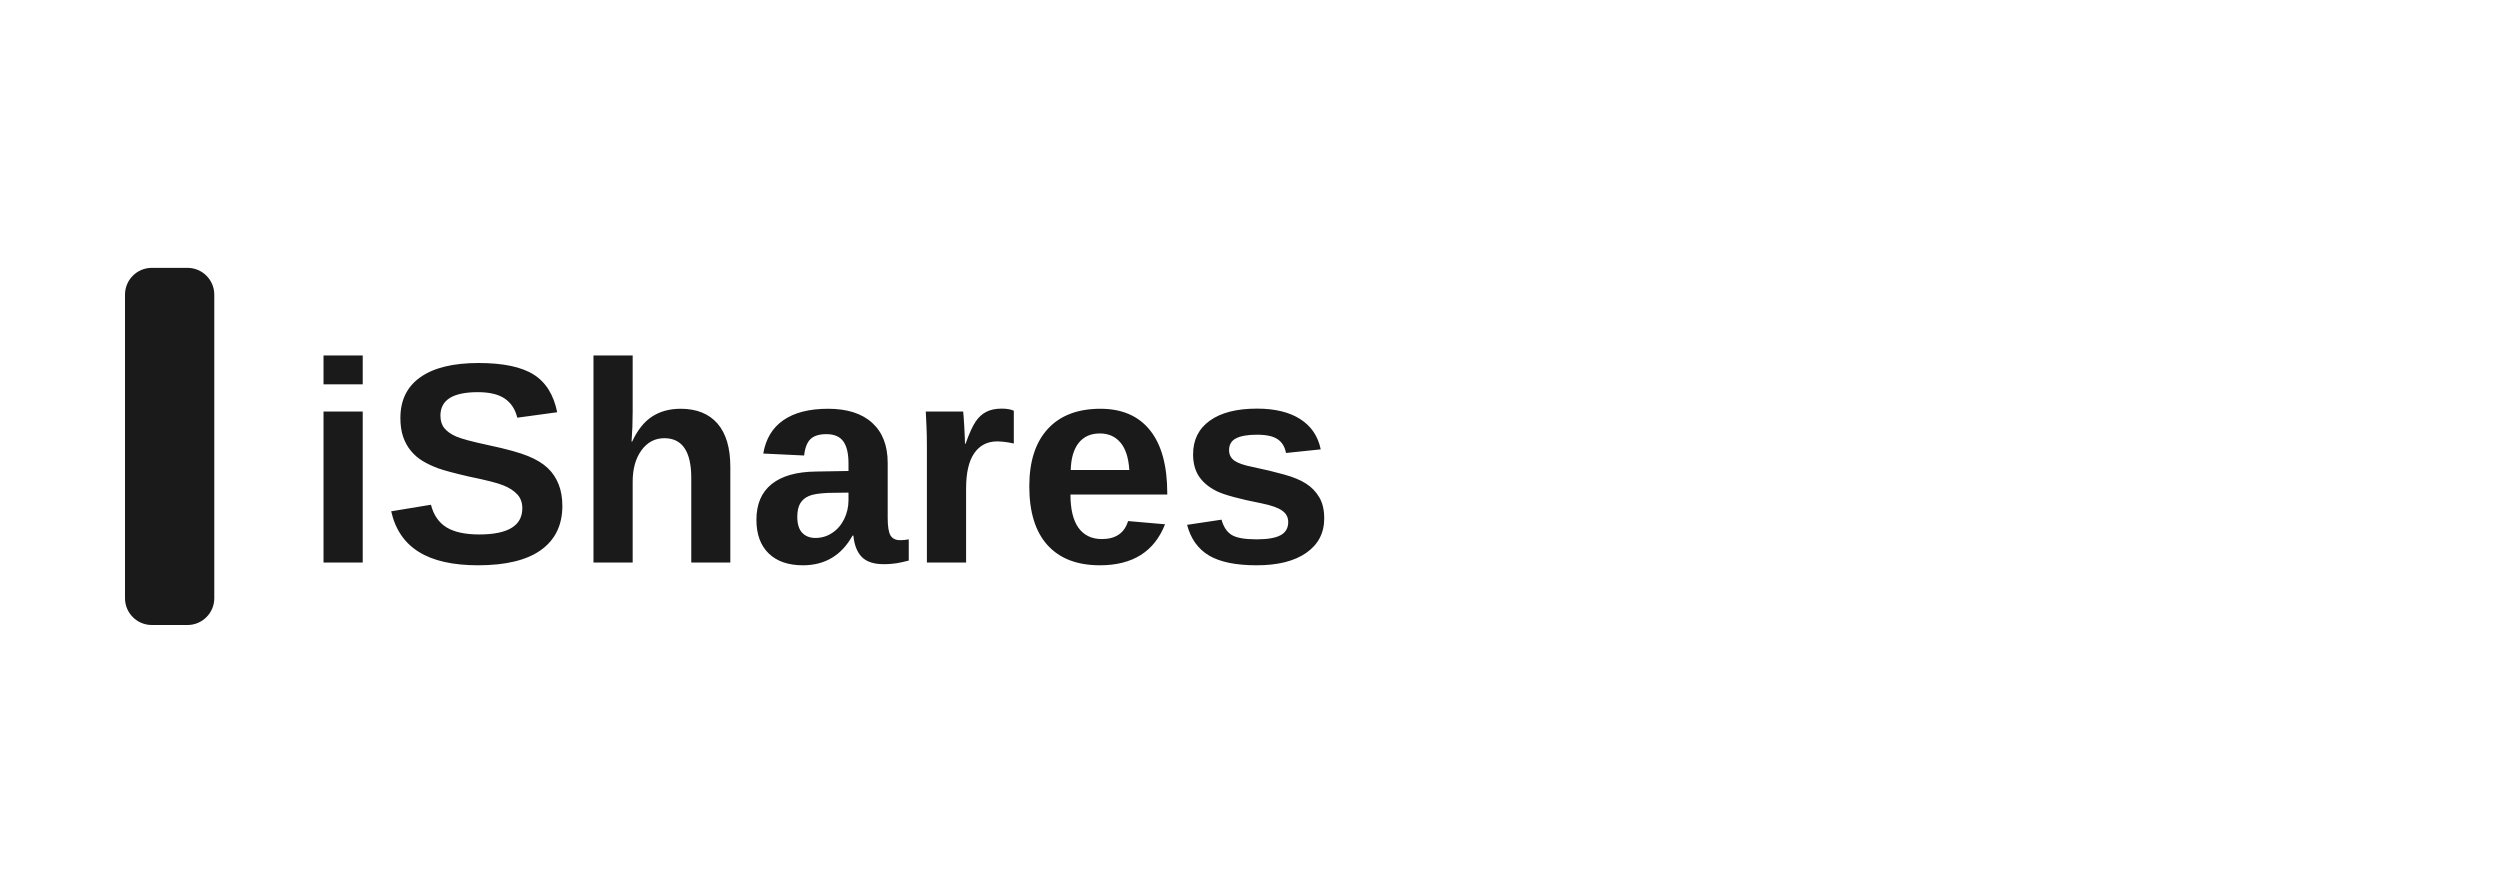
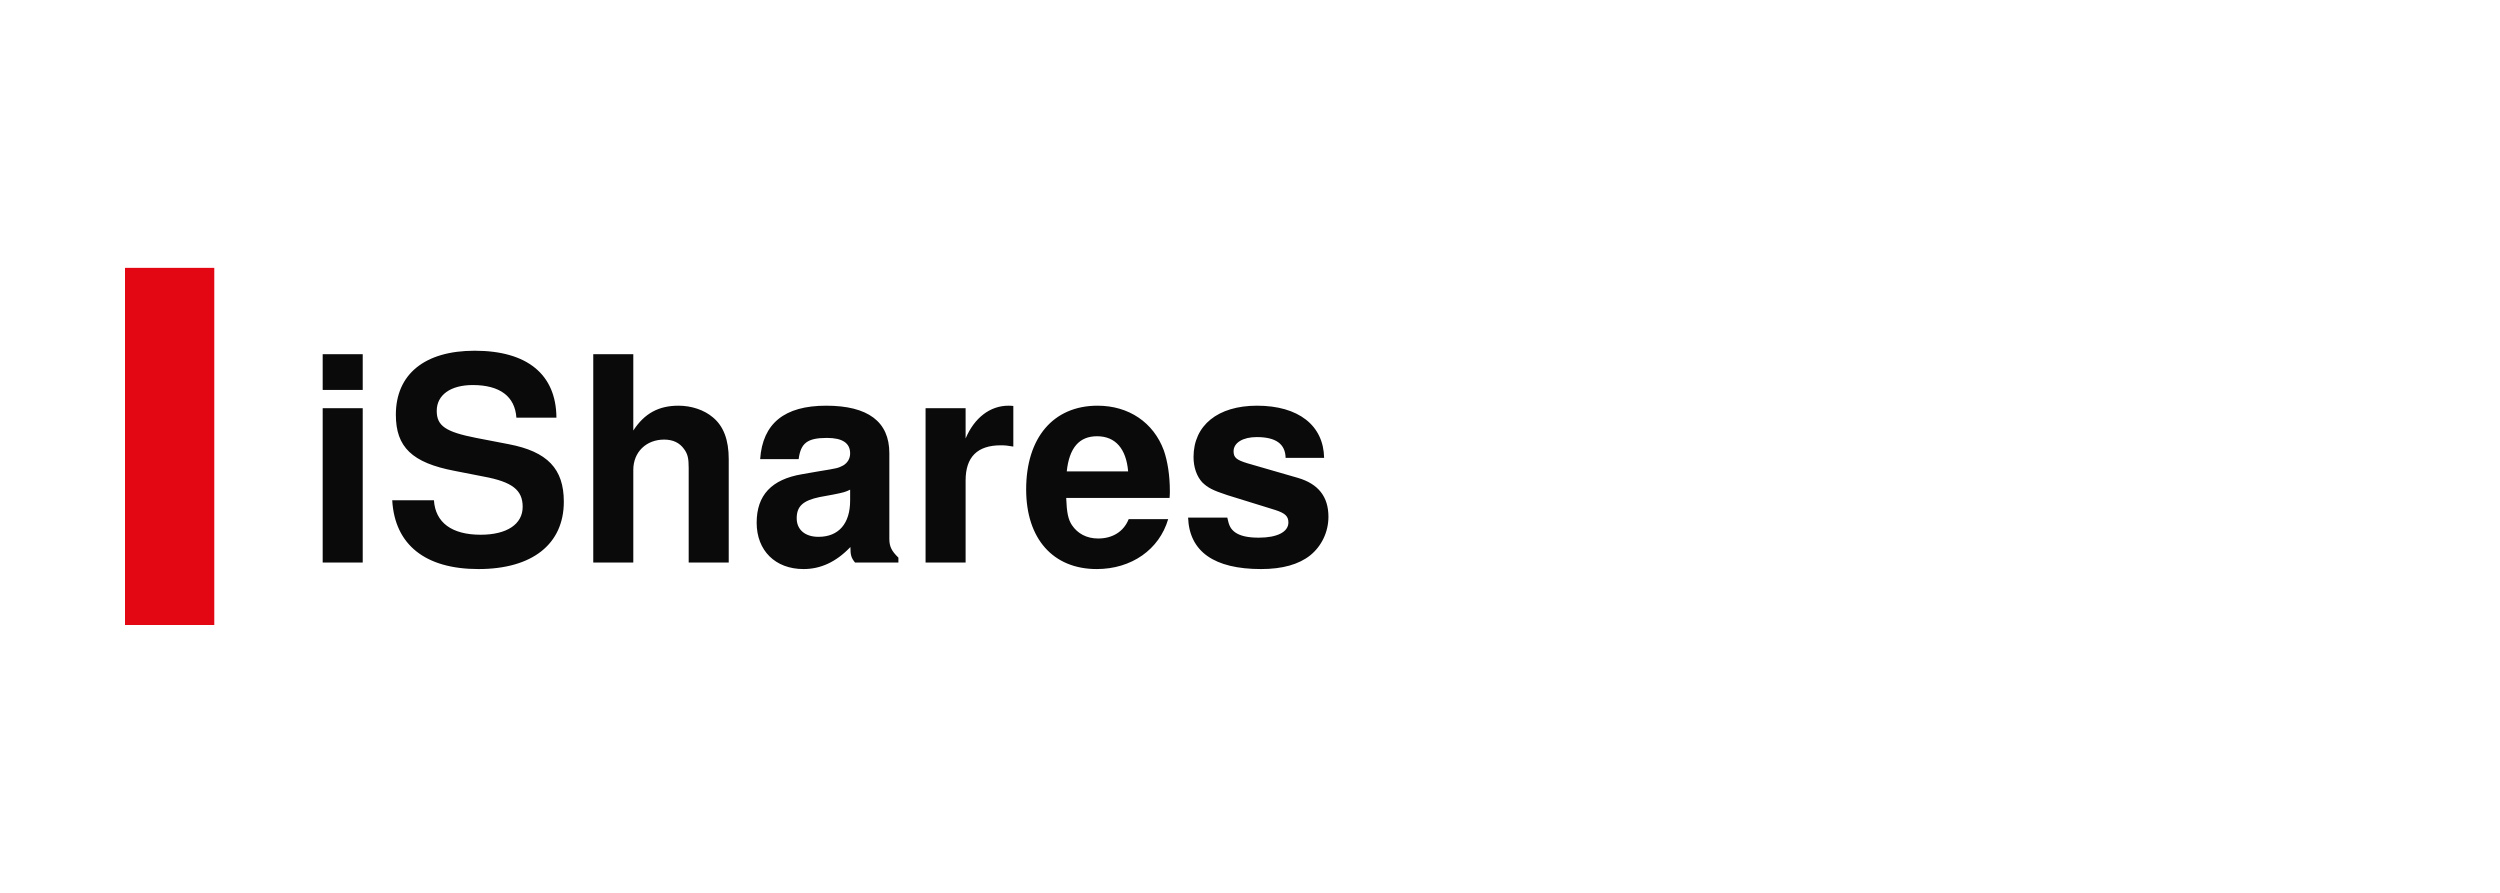
<svg xmlns="http://www.w3.org/2000/svg" viewBox="0 0 280 100" role="img" aria-label="iShares">
-   <rect x="14" y="30" width="10" height="40" rx="3" fill="#1a1a1a" />
-   <text x="34" y="63" font-family="Arial, Helvetica, sans-serif" font-size="32" font-weight="700" fill="#1a1a1a">iShares</text>
+   <rect x="14" y="30" width="10" height="40" fill="#E30613" />
+   <text x="34" y="63" font-family="Inter Tight, Helvetica Neue, Helvetica, Arial, sans-serif" font-size="32" font-weight="700" fill="#0A0A0A">iShares</text>
</svg>
